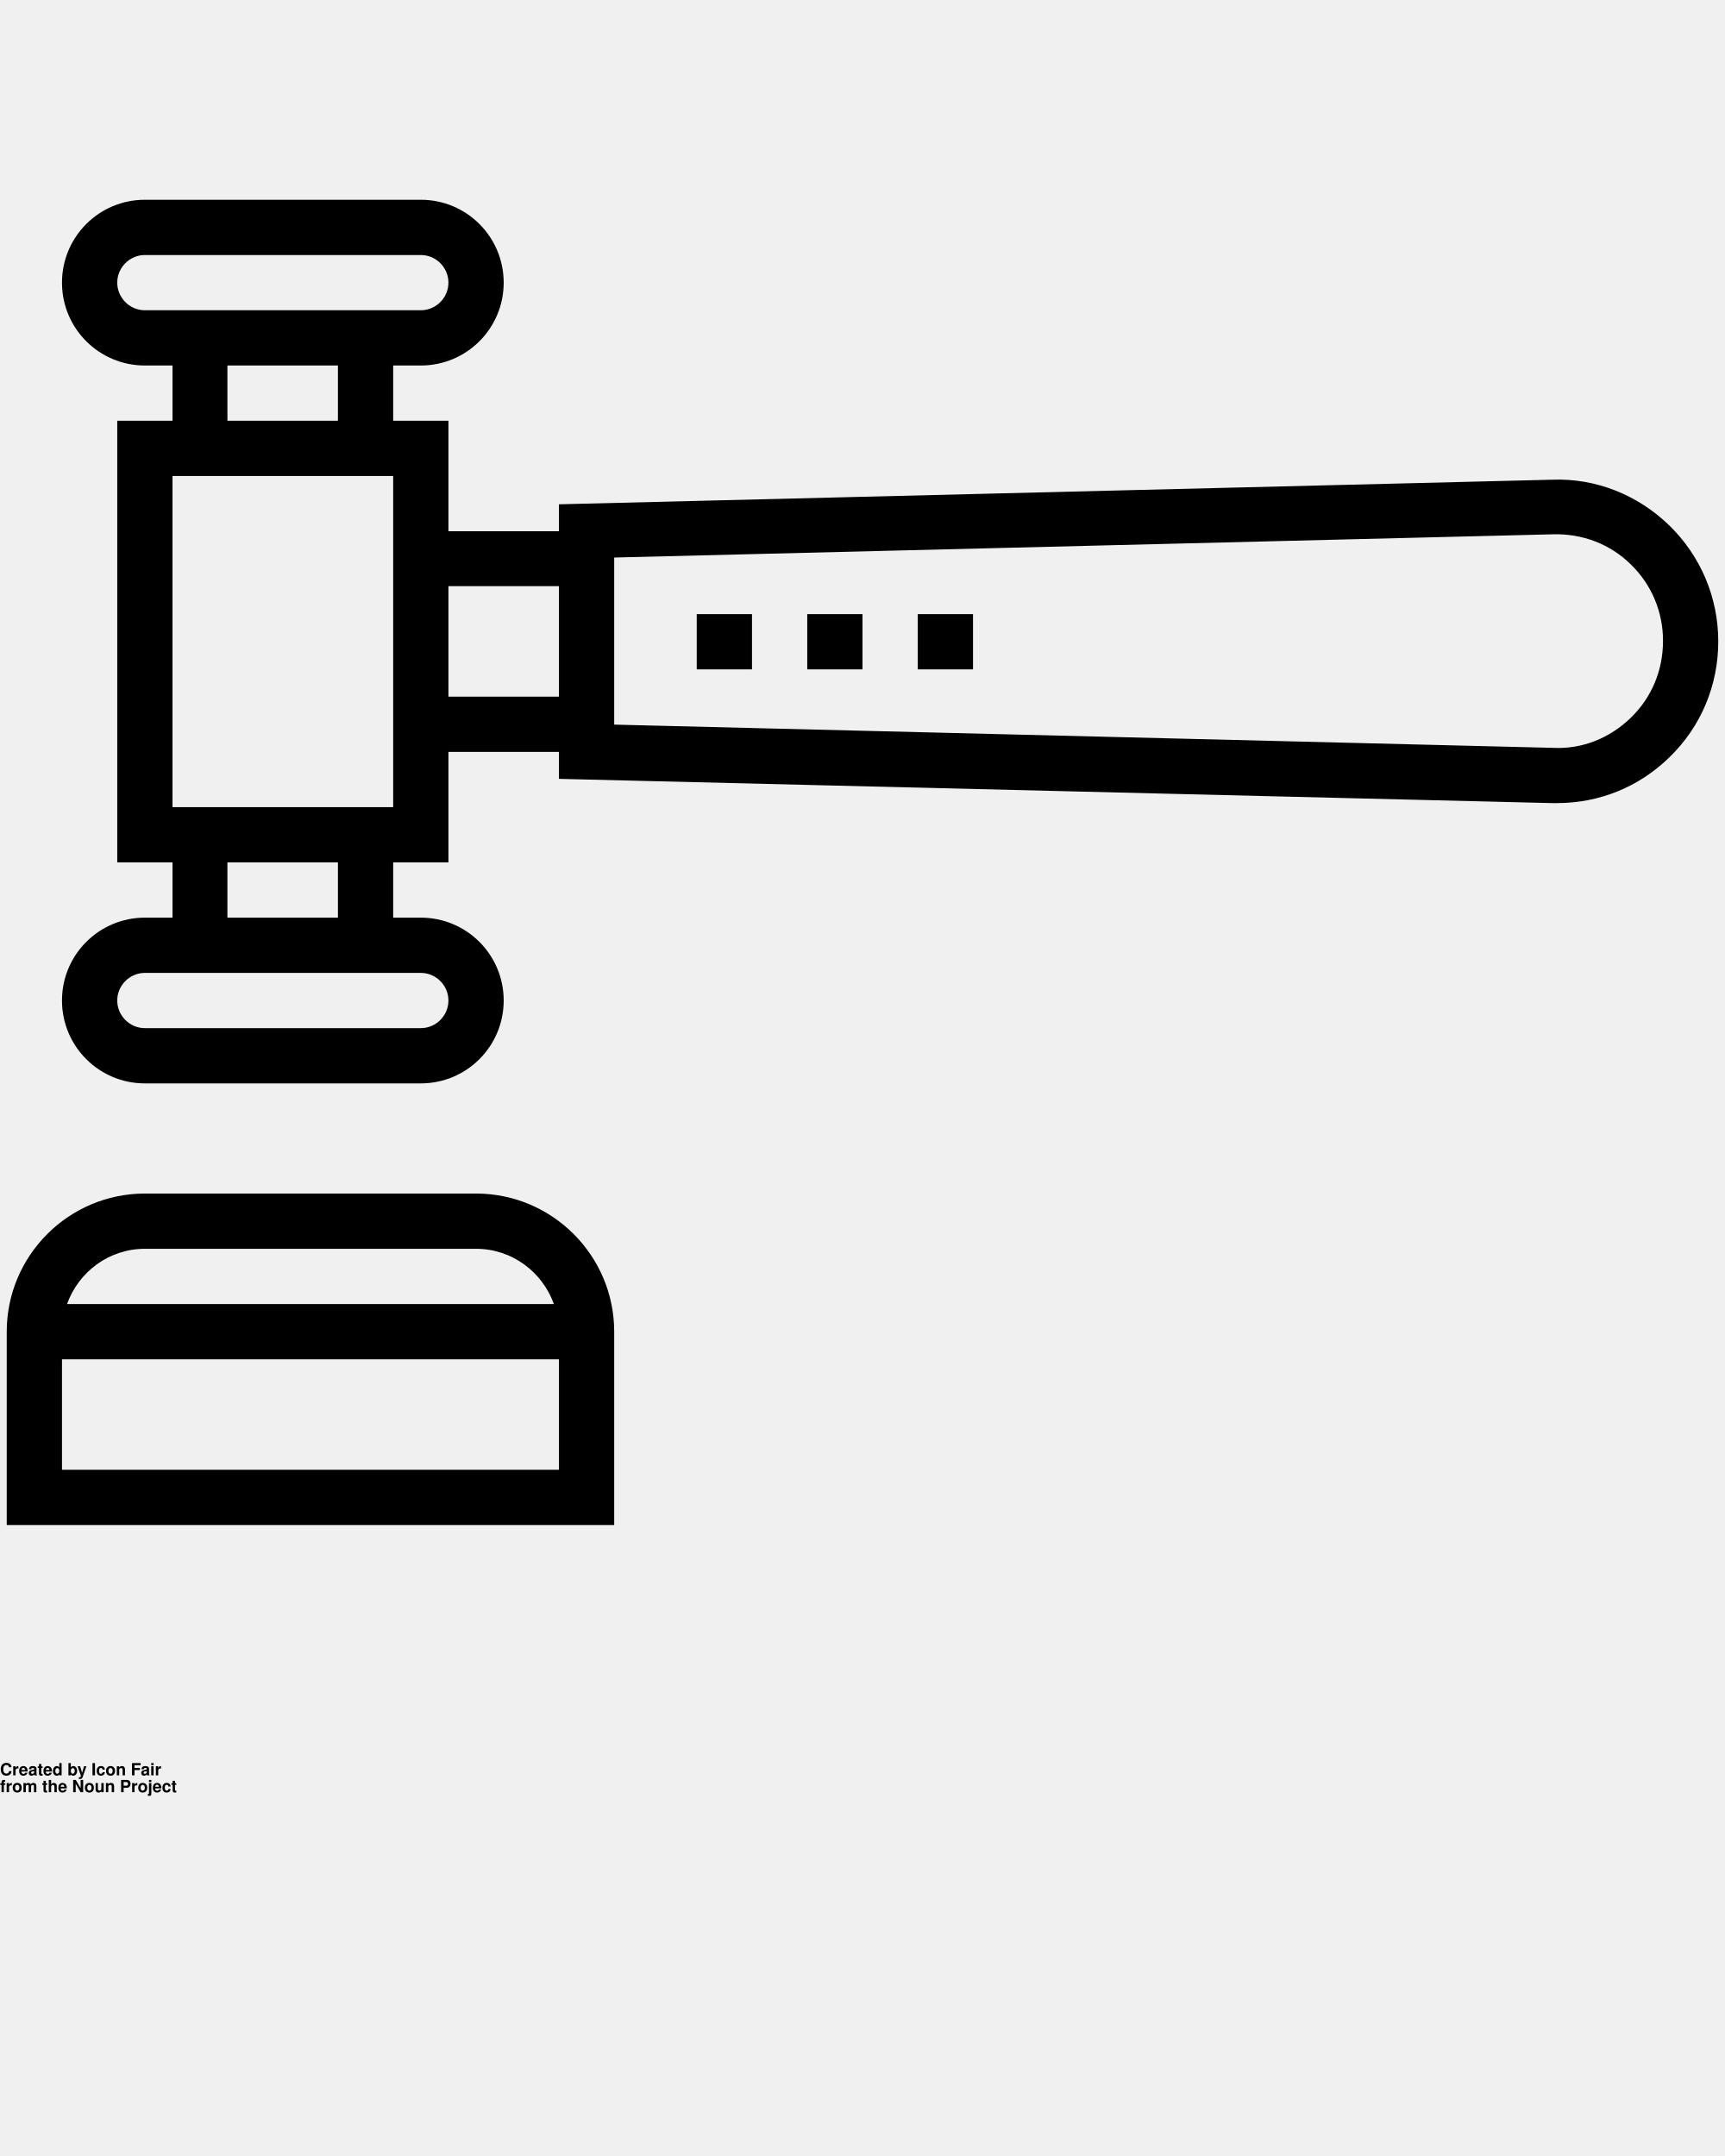
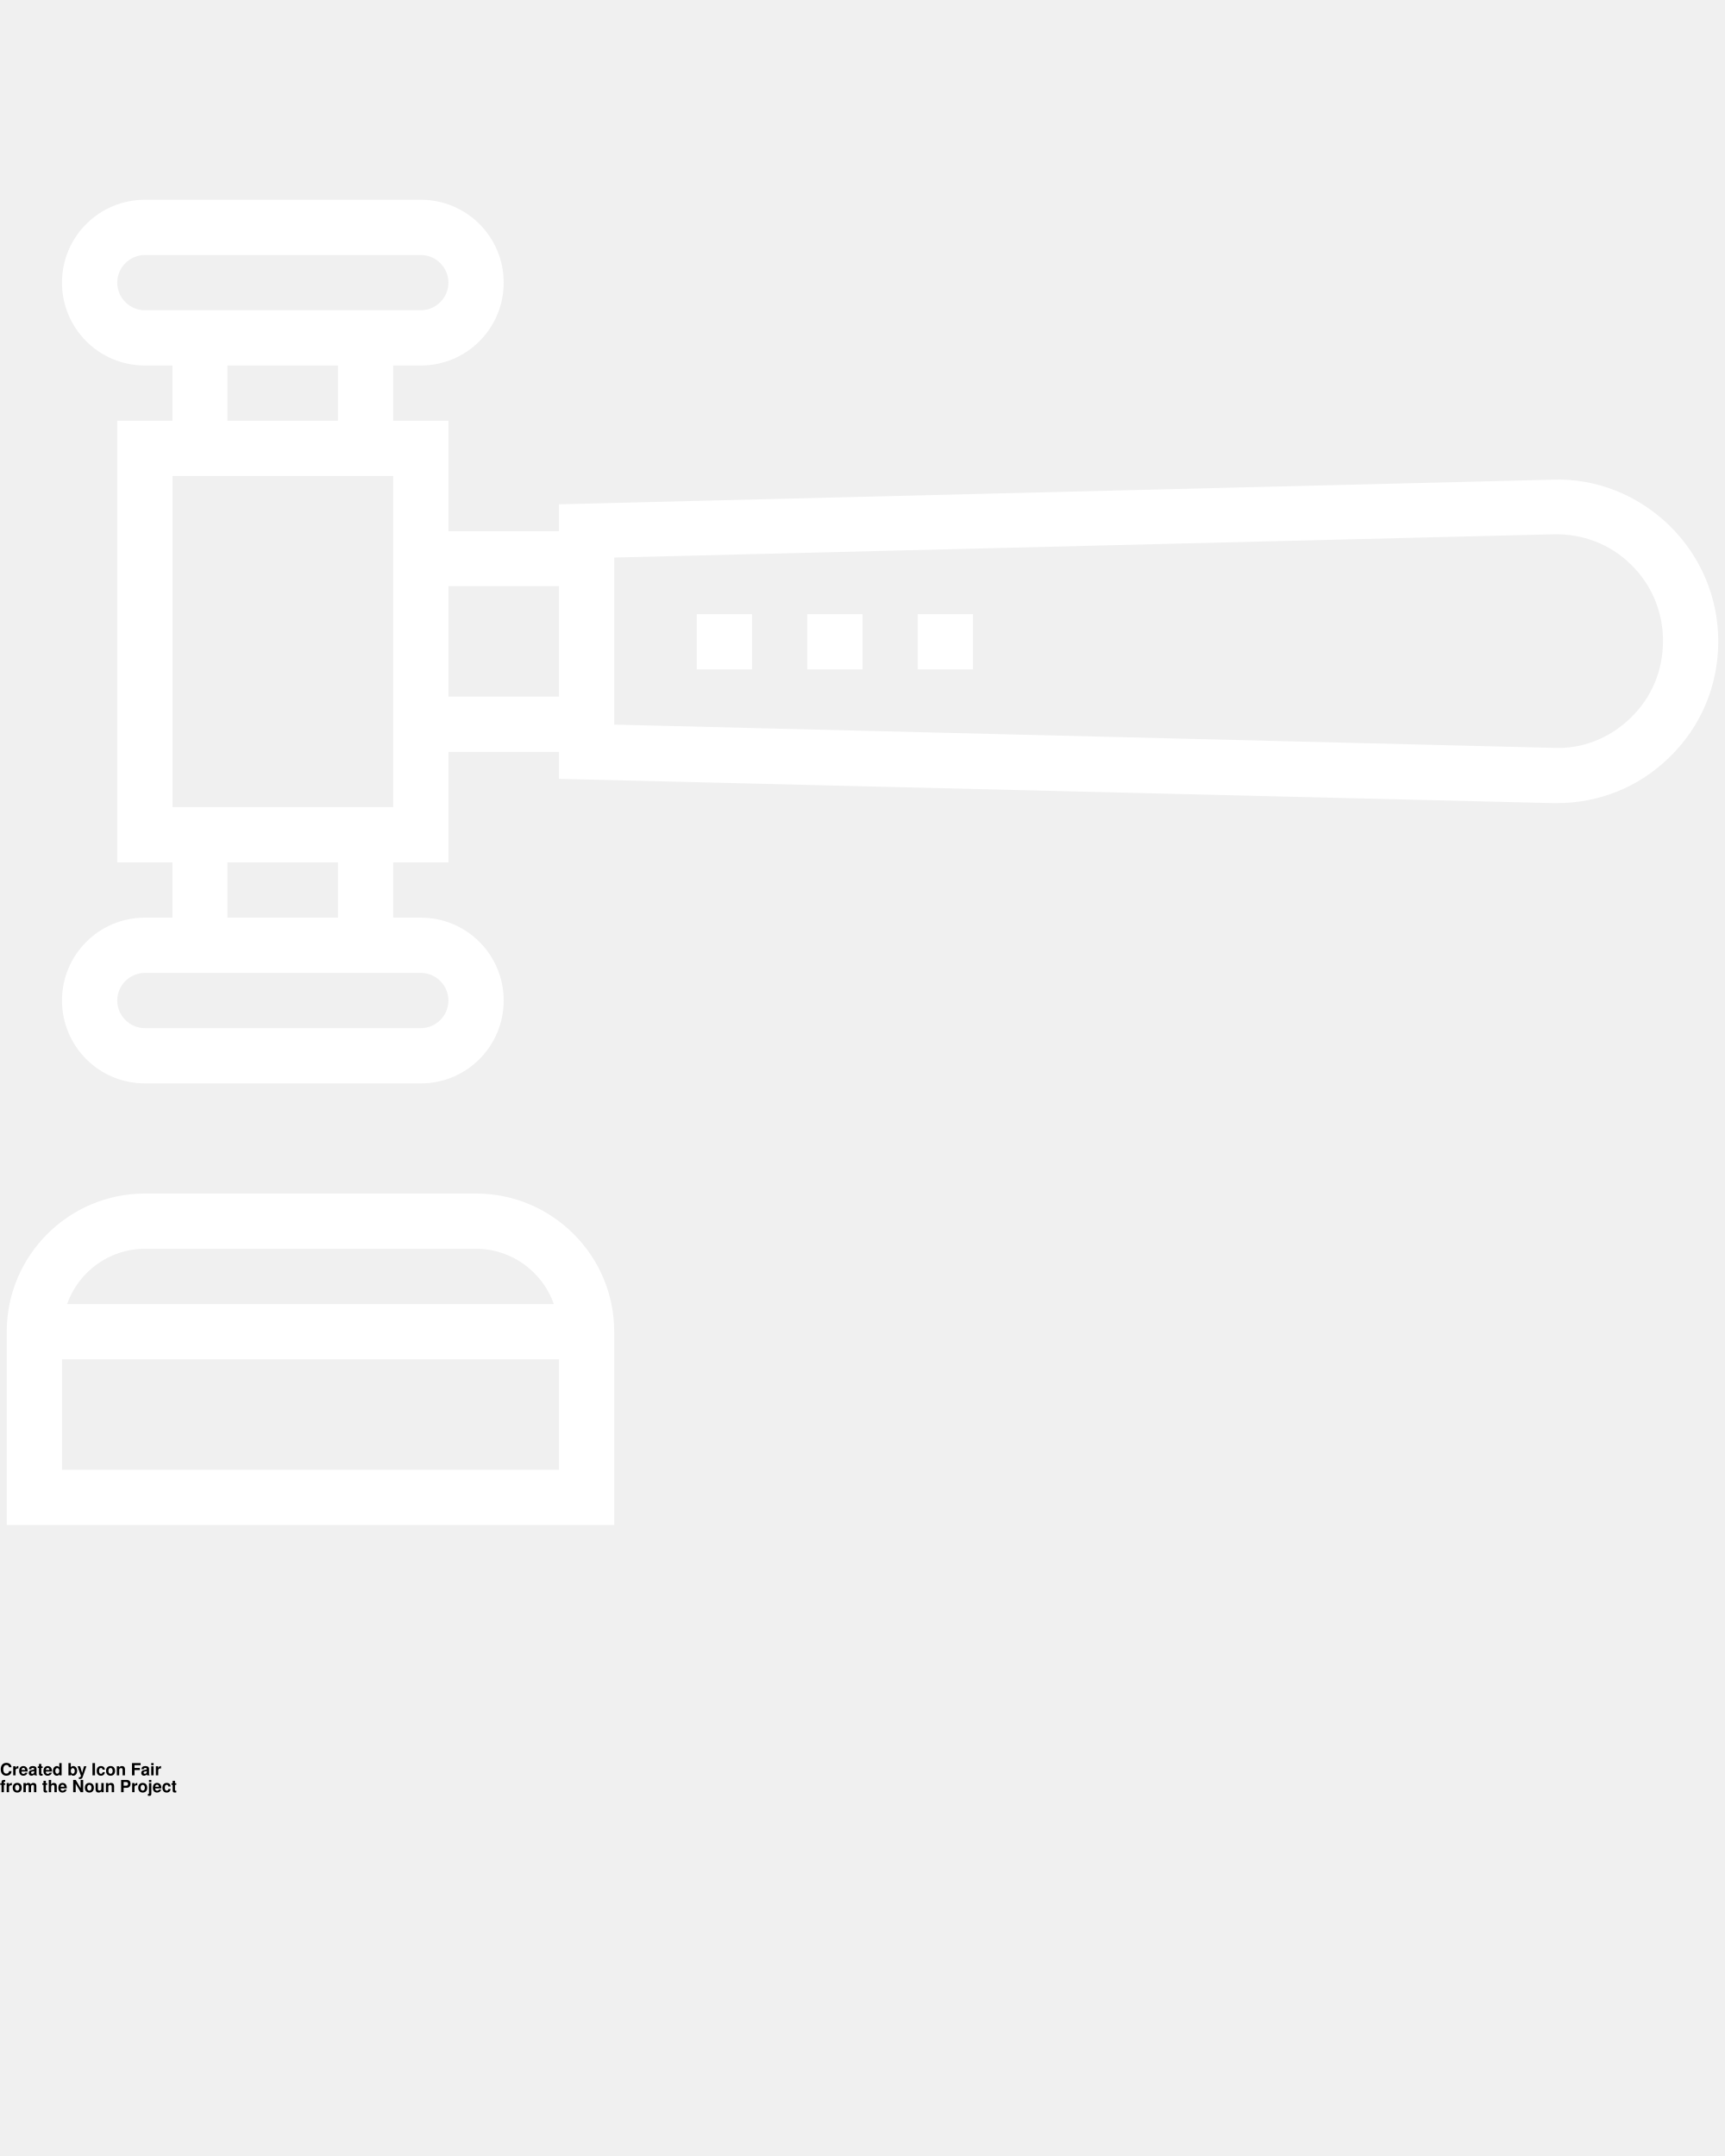
<svg xmlns="http://www.w3.org/2000/svg" version="1.1" x="0px" y="0px" viewBox="0 0 512 640" enable-background="new 0 0 512 512" xml:space="preserve">
  <g>
-     <path d="M141.3,354.3H43c-22.6,0-41,18.4-41,41v57.4h180.3v-57.4C182.3,372.7,163.9,354.3,141.3,354.3z M43,370.7h98.3   c10.7,0,19.7,6.9,23.1,16.4H19.9C23.3,377.6,32.3,370.7,43,370.7z M18.4,436.3v-32.8h147.5v32.8H18.4z" />
-     <path d="M495.5,156c-9.4-9.1-21.8-14.1-34.8-13.6l-294.8,7.3v8h-32.8v-32.8h-16.4v-16.4h8.2c13.6,0,24.6-11,24.6-24.6   s-11-24.6-24.6-24.6H43c-13.6,0-24.6,11-24.6,24.6s11,24.6,24.6,24.6h8.2v16.4H34.8V256h16.4v16.4H43c-13.6,0-24.6,11-24.6,24.6   s11,24.6,24.6,24.6h81.9c13.6,0,24.6-11,24.6-24.6s-11-24.6-24.6-24.6h-8.2V256h16.4v-32.8h32.8v8l294.8,7.2c0.4,0,0.9,0,1.4,0   c12.6,0,24.4-4.8,33.4-13.6c9.4-9.1,14.5-21.4,14.5-34.4C510,177.4,504.8,165.1,495.5,156z M133.1,297c0,4.5-3.7,8.2-8.2,8.2H43   c-4.5,0-8.2-3.7-8.2-8.2s3.7-8.2,8.2-8.2h81.9C129.4,288.8,133.1,292.5,133.1,297z M43,92.1c-4.5,0-8.2-3.7-8.2-8.2   s3.7-8.2,8.2-8.2h81.9c4.5,0,8.2,3.7,8.2,8.2s-3.7,8.2-8.2,8.2h-8.2v0H51.2v0H43z M67.5,108.5h32.8v16.4H67.5V108.5z M100.3,272.4   H67.5V256h32.8V272.4z M116.7,239.6H51.2v-98.3h65.5v16.4v65.5V239.6z M133.1,206.8v-32.8h32.8v32.8H133.1z M484,213.1   c-6.2,6-14.3,9.3-22.9,8.9l-278.8-6.9v-49.6l278.8-6.9c8.6-0.2,16.8,2.9,22.9,8.9c6.2,6,9.6,14.1,9.6,22.7   C493.6,199.1,490.2,207.1,484,213.1z" />
-     <rect x="206.8" y="182.3" width="16.4" height="16.4" />
-     <rect x="239.6" y="182.3" width="16.4" height="16.4" />
-     <rect x="272.4" y="182.3" width="16.4" height="16.4" />
+     <path fill="white" d="M141.3,354.3H43c-22.6,0-41,18.4-41,41v57.4h180.3v-57.4C182.3,372.7,163.9,354.3,141.3,354.3z M43,370.7h98.3   c10.7,0,19.7,6.9,23.1,16.4H19.9C23.3,377.6,32.3,370.7,43,370.7z M18.4,436.3v-32.8h147.5v32.8H18.4z" />
+     <path fill="white" d="M495.5,156c-9.4-9.1-21.8-14.1-34.8-13.6l-294.8,7.3v8h-32.8v-32.8h-16.4v-16.4h8.2c13.6,0,24.6-11,24.6-24.6   s-11-24.6-24.6-24.6H43c-13.6,0-24.6,11-24.6,24.6s11,24.6,24.6,24.6h8.2v16.4H34.8V256h16.4v16.4H43c-13.6,0-24.6,11-24.6,24.6   s11,24.6,24.6,24.6h81.9c13.6,0,24.6-11,24.6-24.6s-11-24.6-24.6-24.6h-8.2V256h16.4v-32.8h32.8v8l294.8,7.2c0.4,0,0.9,0,1.4,0   c12.6,0,24.4-4.8,33.4-13.6c9.4-9.1,14.5-21.4,14.5-34.4C510,177.4,504.8,165.1,495.5,156z M133.1,297c0,4.5-3.7,8.2-8.2,8.2H43   c-4.5,0-8.2-3.7-8.2-8.2s3.7-8.2,8.2-8.2h81.9C129.4,288.8,133.1,292.5,133.1,297z M43,92.1c-4.5,0-8.2-3.7-8.2-8.2   s3.7-8.2,8.2-8.2h81.9c4.5,0,8.2,3.7,8.2,8.2s-3.7,8.2-8.2,8.2h-8.2v0H51.2v0H43z M67.5,108.5h32.8v16.4H67.5V108.5z M100.3,272.4   H67.5V256h32.8V272.4z M116.7,239.6H51.2v-98.3h65.5v16.4v65.5V239.6z M133.1,206.8v-32.8h32.8v32.8H133.1z M484,213.1   c-6.2,6-14.3,9.3-22.9,8.9l-278.8-6.9v-49.6l278.8-6.9c8.6-0.2,16.8,2.9,22.9,8.9c6.2,6,9.6,14.1,9.6,22.7   C493.6,199.1,490.2,207.1,484,213.1z" />
+     <rect fill="white" x="206.8" y="182.3" width="16.4" height="16.4" />
+     <rect fill="white" x="239.6" y="182.3" width="16.4" height="16.4" />
+     <rect fill="white" x="272.4" y="182.3" width="16.4" height="16.4" />
  </g>
  <text x="0" y="527" fill="#000000" font-size="5px" font-weight="bold" font-family="'Helvetica Neue', Helvetica, Arial-Unicode, Arial, Sans-serif">Created by Icon Fair</text>
  <text x="0" y="532" fill="#000000" font-size="5px" font-weight="bold" font-family="'Helvetica Neue', Helvetica, Arial-Unicode, Arial, Sans-serif">from the Noun Project</text>
</svg>
